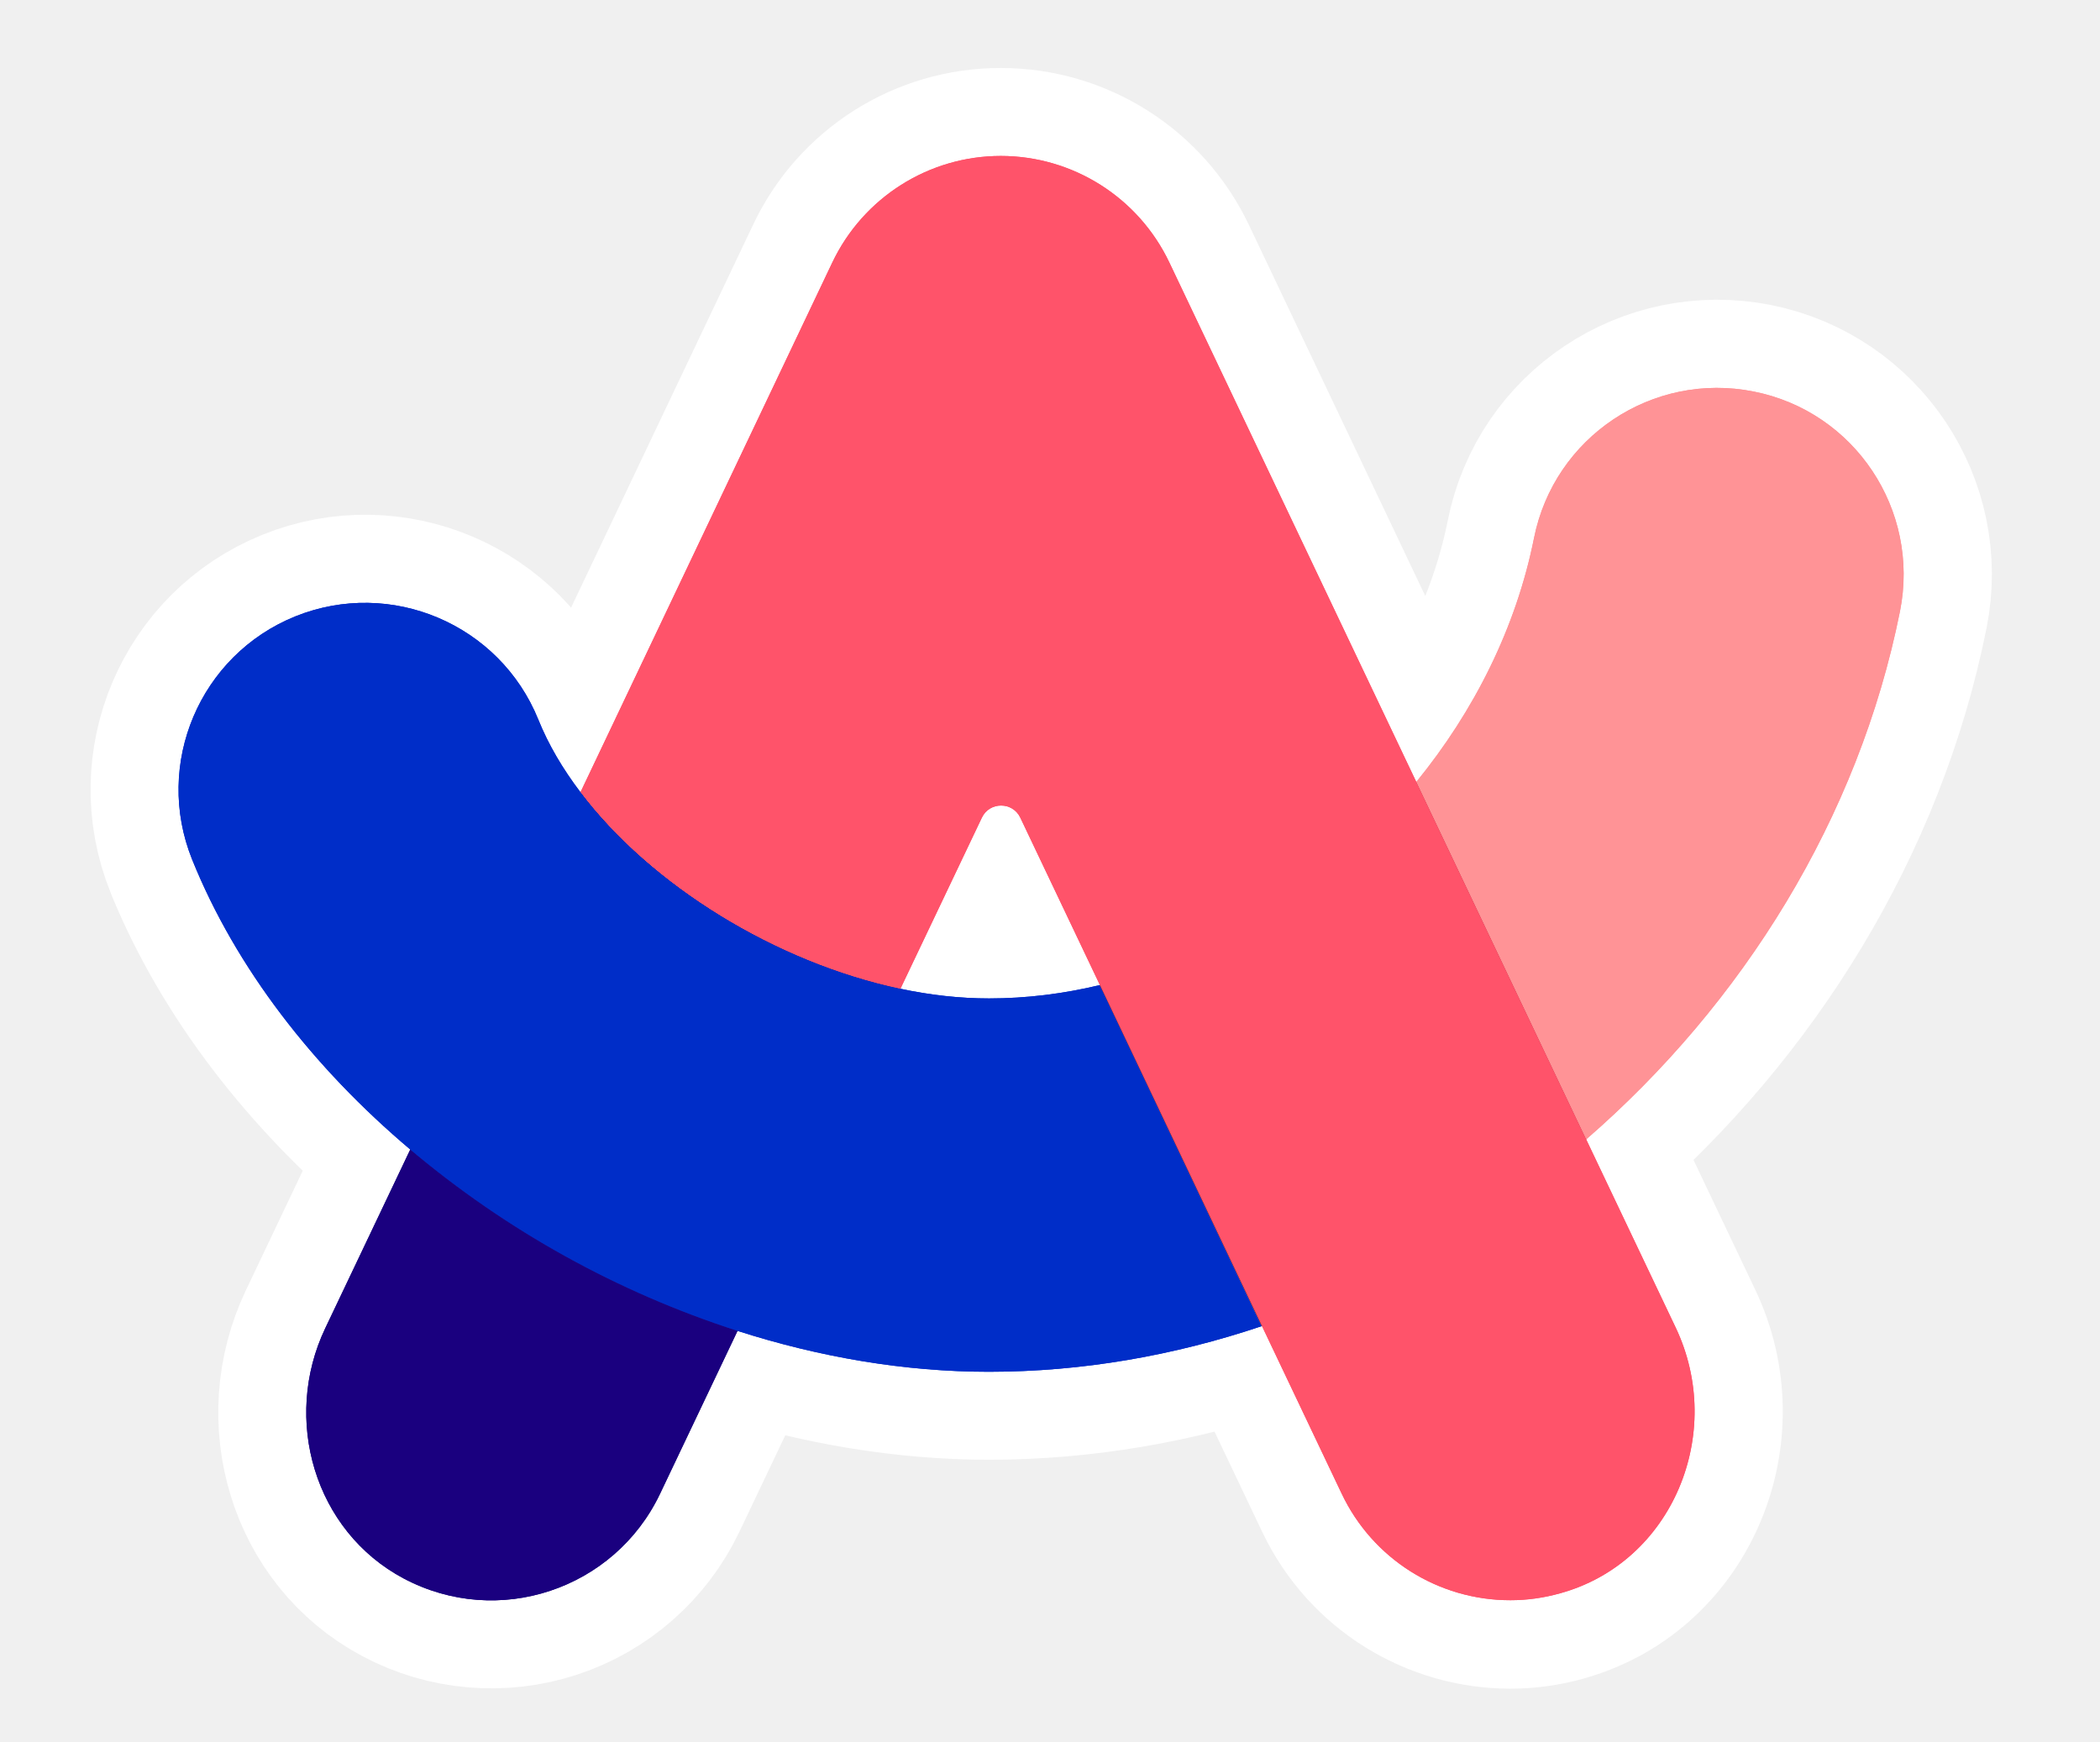
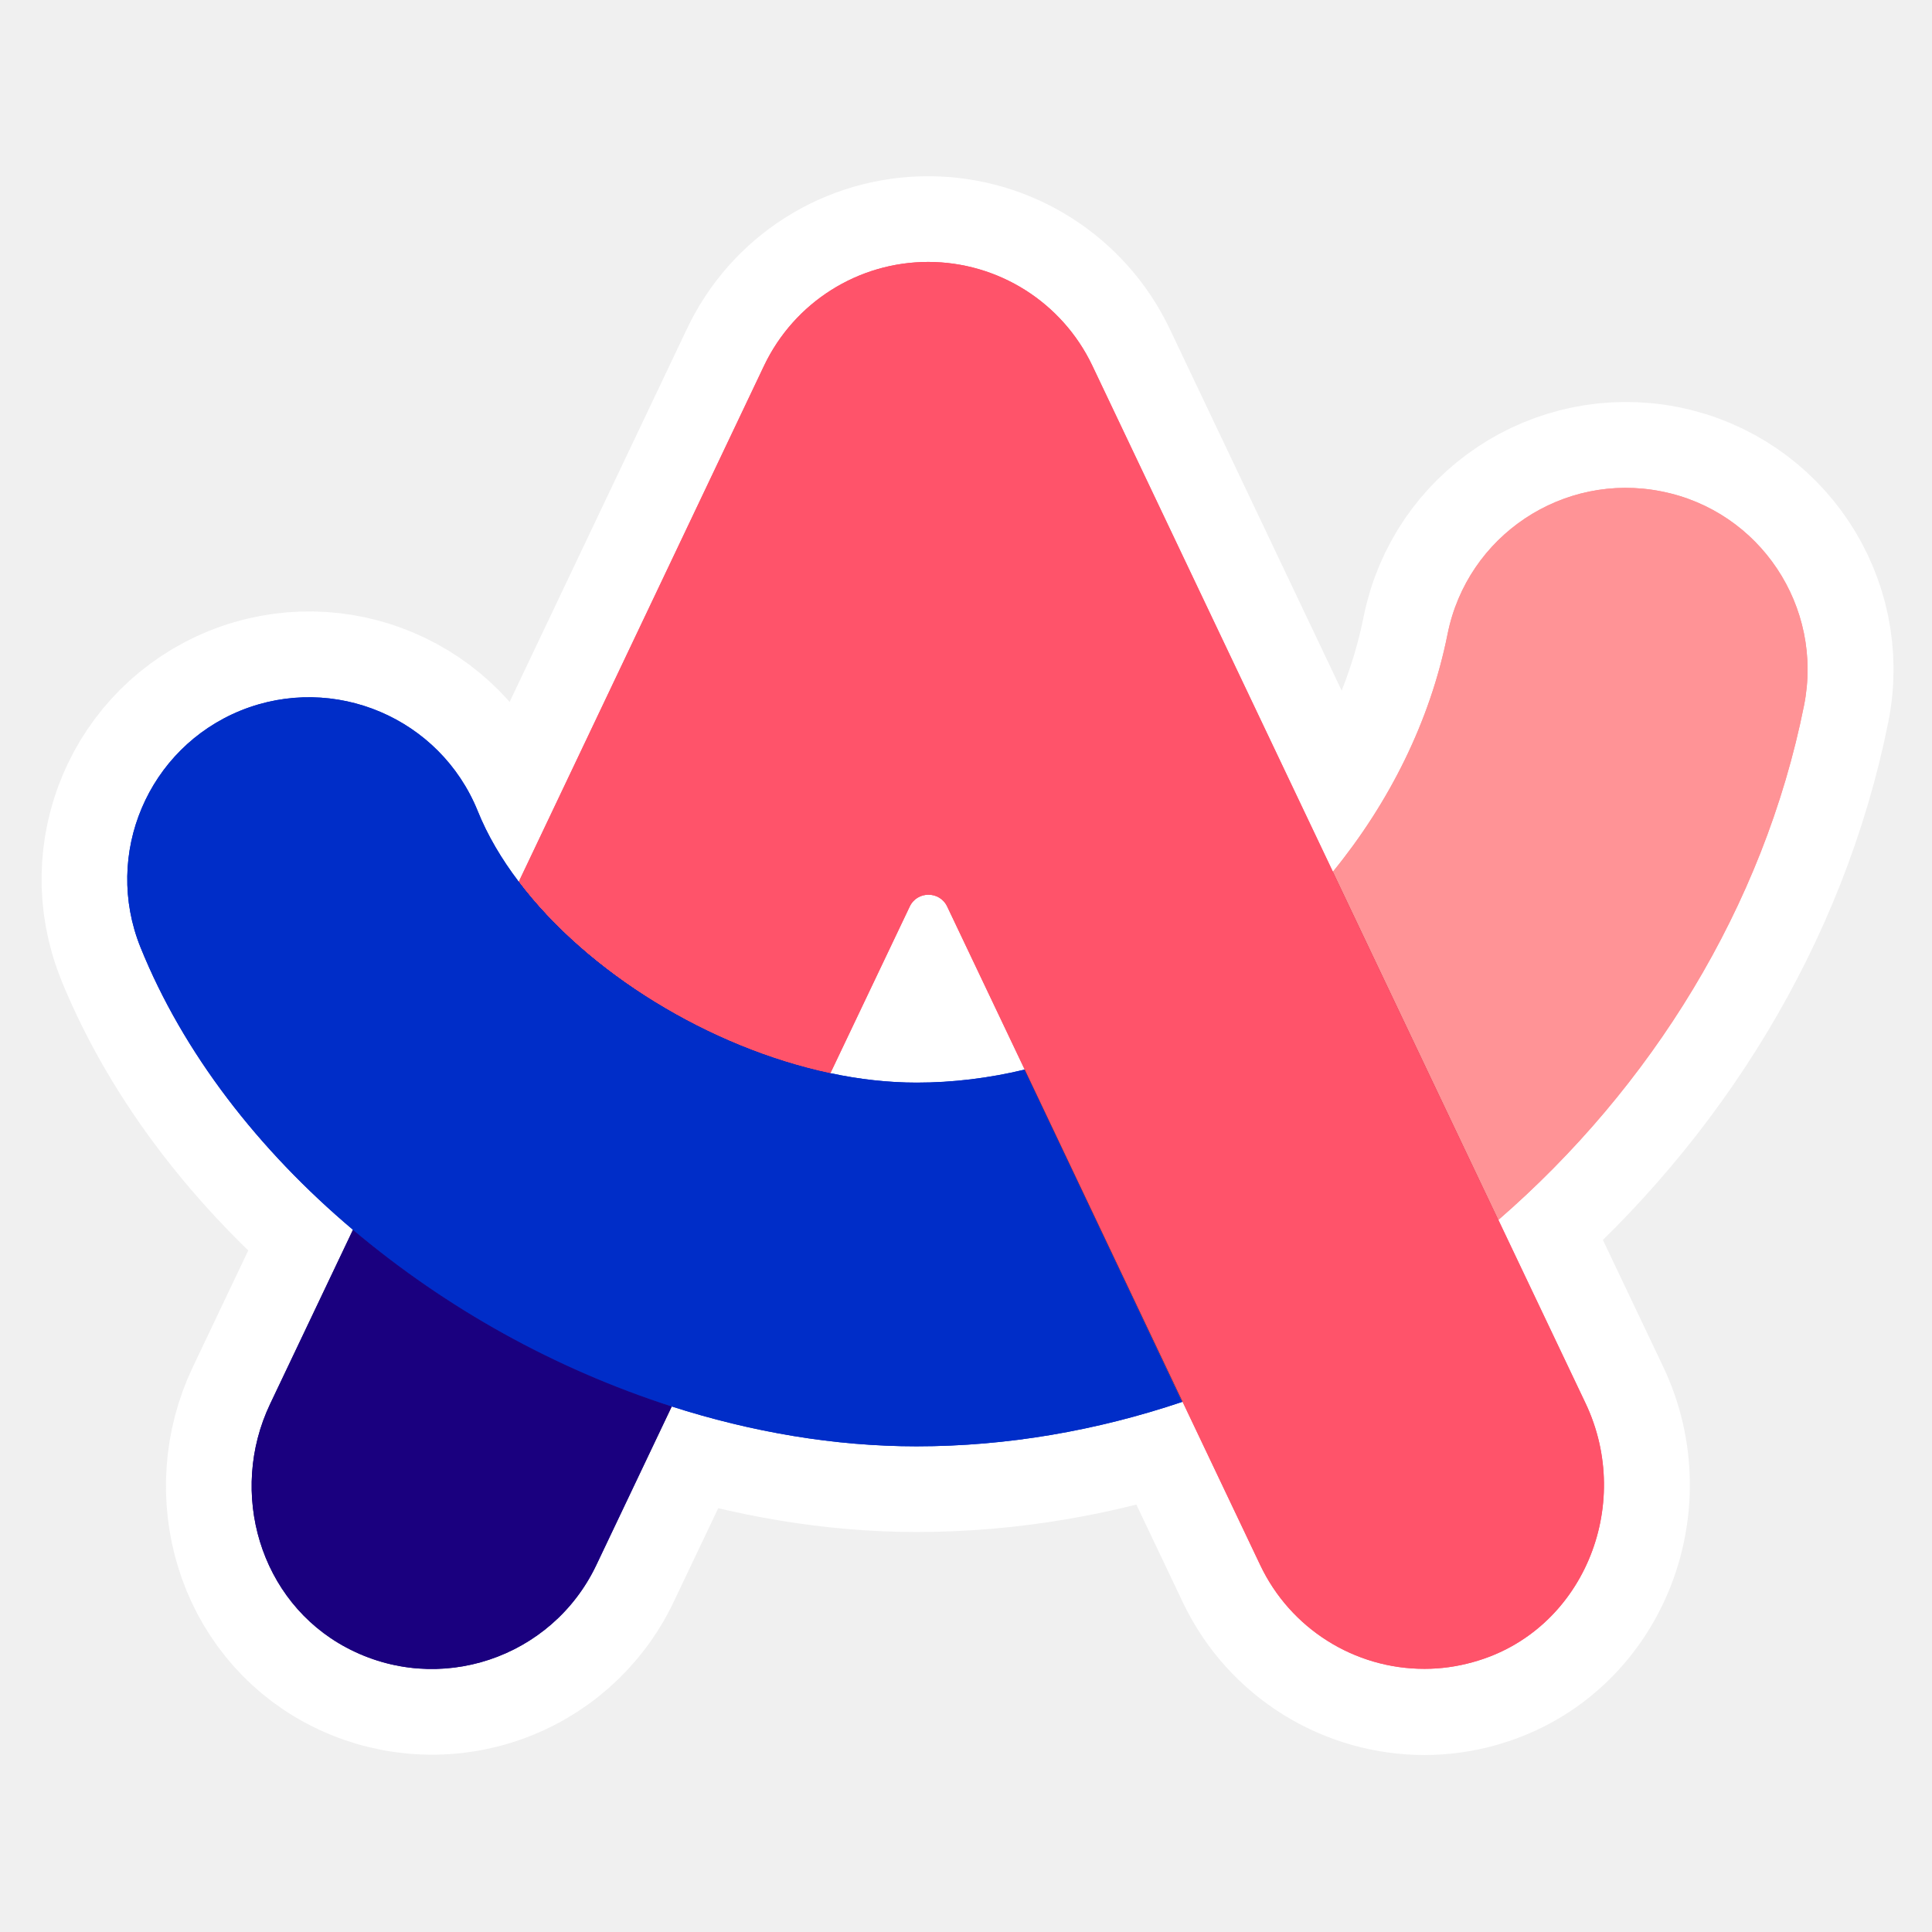
- <svg xmlns="http://www.w3.org/2000/svg" viewBox="0 0 82 68">
+ <svg xmlns="http://www.w3.org/2000/svg" viewBox="1.87 -4.41 77.45 77.45">
  <g>
    <g transform="translate(143 148)">
      <g fill-rule="evenodd" clip-rule="evenodd">
        <path d="M-103.92-141.91c2.81 0 5.37 1.62 6.58 4.16l9.64 20.28s0 .01-.01.01c0 0 0-.01.01-.01 2.26-2.77 3.9-6.03 4.6-9.53.79-3.95 4.63-6.5 8.58-5.72a7.29 7.29 0 0 1 5.72 8.58c-1.62 8.09-6.14 15.32-12.26 20.63l3.5 7.36c1.94 4.08-.09 9.07-4.39 10.35l-.13.04c-.64.18-1.3.27-1.94.27-2.73 0-5.34-1.54-6.59-4.16l-3.11-6.54-6.33-13.32h.02-.02l-3.11-6.54a.831.831 0 0 0-1.5 0l-3.18 6.68c-4.85-1.03-9.73-4.03-12.49-7.68l9.83-20.68a7.254 7.254 0 0 1 6.58-4.18zm-27.55 17.98c3.73-1.51 7.98.29 9.49 4.03.39.97.95 1.92 1.64 2.83l.01.01.33.42c.03.04.06.07.09.11l.09.11c.05.05.09.11.14.16.01.01.02.02.02.03l-.02-.03c.19.23.4.45.61.67.01.01.01.02.02.02.69.72 1.46 1.4 2.29 2.03.39.3.79.58 1.2.86.04.02.07.05.11.07 2.31 1.52 4.96 2.66 7.6 3.22 1.12.24 2.24.37 3.33.38h.14c1.45 0 2.9-.18 4.32-.52l6.33 13.32c-3.42 1.15-7.01 1.78-10.65 1.78-3.28 0-6.6-.57-9.82-1.6l-3.03 6.37a7.287 7.287 0 0 1-10.01 3.3c-3.48-1.85-4.75-6.21-3.06-9.77l3.32-6.98c-3.75-3.17-6.74-7.02-8.47-11.2l-.05-.13c-1.5-3.73.3-7.98 4.03-9.49z" />
        <path fill="#fff" stroke="#fff" stroke-linejoin="round" stroke-width="6.87" d="M-103.92-141.91c2.81 0 5.37 1.62 6.58 4.16l9.64 20.28s0 .01-.01.01c0 0 0-.01.01-.01 2.26-2.77 3.9-6.03 4.6-9.53.79-3.95 4.63-6.5 8.58-5.72a7.29 7.29 0 0 1 5.72 8.58c-1.62 8.09-6.14 15.32-12.26 20.63l3.5 7.36c1.94 4.08-.09 9.07-4.39 10.35l-.13.04c-.64.18-1.3.27-1.94.27-2.73 0-5.34-1.54-6.59-4.16l-3.11-6.54-6.33-13.32h.02-.02l-3.11-6.54a.831.831 0 0 0-1.5 0l-3.18 6.68c-4.85-1.03-9.73-4.03-12.49-7.68l9.83-20.68a7.254 7.254 0 0 1 6.58-4.18zm-27.55 17.98c3.73-1.51 7.98.29 9.49 4.03.39.97.95 1.92 1.64 2.83l.01.01.33.42c.03.04.06.07.09.11l.09.11c.05.05.09.11.14.16.01.01.02.02.02.03l-.02-.03c.19.23.4.45.61.67.01.01.01.02.02.02.69.72 1.46 1.4 2.29 2.03.39.3.79.58 1.2.86.04.02.07.05.11.07 2.31 1.52 4.96 2.66 7.6 3.22 1.12.24 2.24.37 3.33.38h.14c1.45 0 2.9-.18 4.32-.52l6.33 13.32c-3.42 1.15-7.01 1.78-10.65 1.78-3.28 0-6.6-.57-9.82-1.6l-3.03 6.37a7.287 7.287 0 0 1-10.01 3.3c-3.48-1.85-4.75-6.21-3.06-9.77l3.32-6.98c-3.75-3.17-6.74-7.02-8.47-11.2l-.05-.13c-1.5-3.73.3-7.98 4.03-9.49z" />
      </g>
    </g>
    <g transform="translate(143 148)">
      <path d="m-114.2-96.03 6.35-13.36c-4.85-1.03-9.73-4.03-12.49-7.68l-6.64 13.96c3.69 3.13 8.12 5.59 12.78 7.08" fill="#1a007f" fill-rule="evenodd" clip-rule="evenodd" />
      <path d="M-87.7-117.47c-3.19 3.91-7.62 6.81-12.36 7.94l6.33 13.32c4.62-1.56 8.94-4.08 12.67-7.31l-6.64-13.95z" fill="#4e000a" fill-rule="evenodd" clip-rule="evenodd" />
      <path d="m-126.98-103.11-3.32 6.98c-1.69 3.55-.42 7.92 3.06 9.77 3.69 1.96 8.23.43 10.01-3.3l3.03-6.37a37.885 37.885 0 0 1-12.78-7.08" fill="#1a007f" fill-rule="evenodd" clip-rule="evenodd" />
      <path d="M-74.52-132.71a7.29 7.29 0 0 0-8.58 5.72c-.7 3.5-2.34 6.76-4.6 9.53l6.63 13.96c6.12-5.31 10.64-12.54 12.26-20.63.79-3.96-1.77-7.8-5.71-8.58" fill="#ff9396" fill-rule="evenodd" clip-rule="evenodd" />
      <path d="M-100.06-109.53c-1.42.34-2.87.52-4.32.52-1.13 0-2.3-.13-3.47-.38-4.85-1.03-9.73-4.03-12.49-7.68-.69-.91-1.25-1.86-1.64-2.83-1.51-3.73-5.76-5.53-9.49-4.03-3.73 1.51-5.53 5.76-4.03 9.49 1.71 4.24 4.73 8.13 8.52 11.33a37.84 37.84 0 0 0 12.77 7.08c3.21 1.03 6.54 1.6 9.82 1.6 3.64 0 7.23-.63 10.65-1.78l-6.32-13.32z" fill="#002dc8" fill-rule="evenodd" clip-rule="evenodd" />
      <path d="m-77.57-96.16-3.5-7.36-6.63-13.95-.01.01s0-.01.01-.01l-9.64-20.28a7.292 7.292 0 0 0-6.58-4.16c-2.81 0-5.37 1.62-6.58 4.16l-9.83 20.68c2.76 3.65 7.64 6.65 12.49 7.68l3.18-6.68c.3-.63 1.2-.63 1.5 0l3.11 6.54h.02-.02l6.33 13.32 3.11 6.54a7.28 7.28 0 0 0 6.59 4.16c.65 0 1.3-.09 1.94-.27 4.39-1.21 6.47-6.26 4.51-10.38" fill="#ff536a" fill-rule="evenodd" clip-rule="evenodd" />
    </g>
    <path d="m28.8 51.97 6.35-13.36c-4.85-1.03-9.73-4.03-12.49-7.68l-6.64 13.96c3.69 3.13 8.12 5.59 12.78 7.08" fill="#1a007f" fill-rule="evenodd" clip-rule="evenodd" />
    <path d="M55.3 30.53c-3.19 3.91-7.62 6.81-12.36 7.94l6.33 13.32c4.62-1.56 8.94-4.08 12.67-7.31L55.3 30.53z" fill="#4e000a" fill-rule="evenodd" clip-rule="evenodd" />
    <path d="m16.02 44.89-3.32 6.98c-1.69 3.55-.42 7.92 3.06 9.77 3.69 1.96 8.23.43 10.01-3.3l3.03-6.37a37.885 37.885 0 0 1-12.78-7.08" fill="#1a007f" fill-rule="evenodd" clip-rule="evenodd" />
    <path d="M68.48 15.29a7.29 7.29 0 0 0-8.58 5.72c-.7 3.5-2.34 6.76-4.6 9.53l6.63 13.96c6.12-5.31 10.64-12.54 12.26-20.63.79-3.96-1.77-7.8-5.71-8.58" fill="#ff9396" fill-rule="evenodd" clip-rule="evenodd" />
    <path d="M42.94 38.47c-1.42.34-2.87.52-4.32.52-1.13 0-2.3-.13-3.47-.38-4.85-1.03-9.73-4.03-12.49-7.68-.69-.91-1.25-1.86-1.64-2.83-1.51-3.73-5.76-5.53-9.49-4.03C7.8 25.58 6 29.83 7.5 33.56c1.71 4.24 4.73 8.13 8.52 11.33a37.84 37.84 0 0 0 12.77 7.08c3.21 1.03 6.54 1.6 9.82 1.6 3.64 0 7.23-.63 10.65-1.78l-6.32-13.32z" fill="#002dc8" fill-rule="evenodd" clip-rule="evenodd" />
    <path d="m65.43 51.84-3.5-7.36-6.63-13.95-.01.01s0-.01.01-.01l-9.64-20.28a7.292 7.292 0 0 0-6.58-4.16c-2.81 0-5.37 1.62-6.58 4.16l-9.83 20.68c2.76 3.65 7.64 6.65 12.49 7.68l3.18-6.68c.3-.63 1.2-.63 1.5 0l3.11 6.54h.02-.02l6.33 13.32 3.11 6.54a7.28 7.28 0 0 0 6.59 4.16c.65 0 1.3-.09 1.94-.27 4.39-1.21 6.47-6.26 4.51-10.38" fill="#ff536a" fill-rule="evenodd" clip-rule="evenodd" />
  </g>
</svg>
